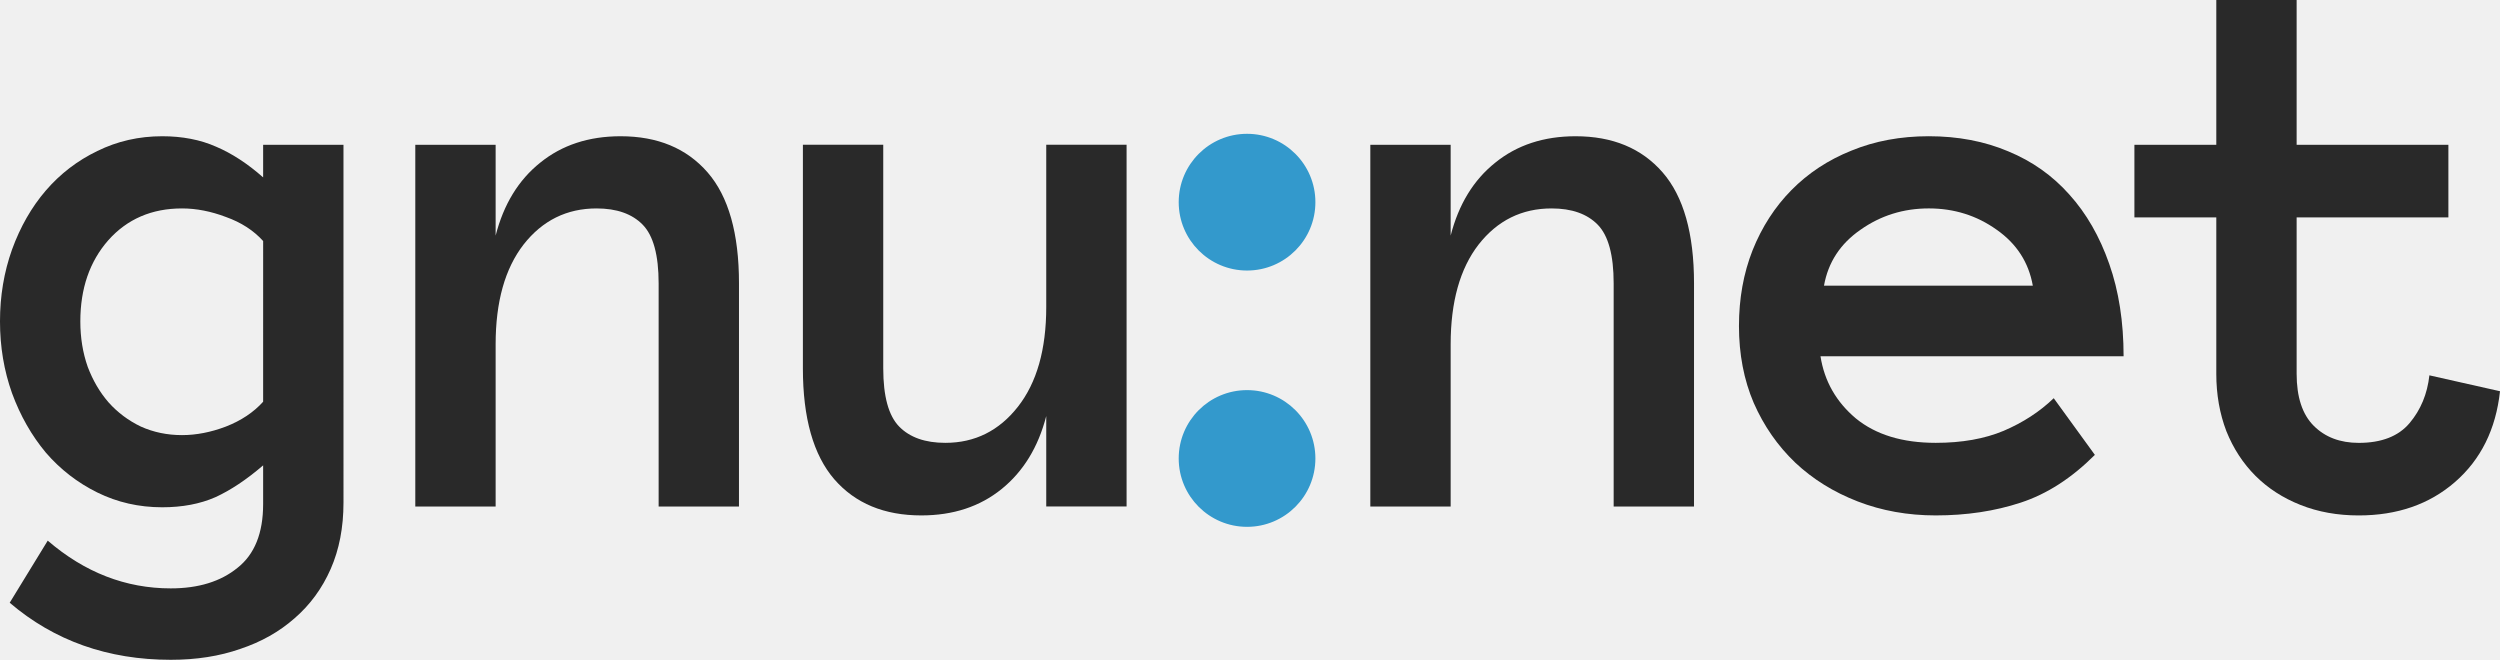
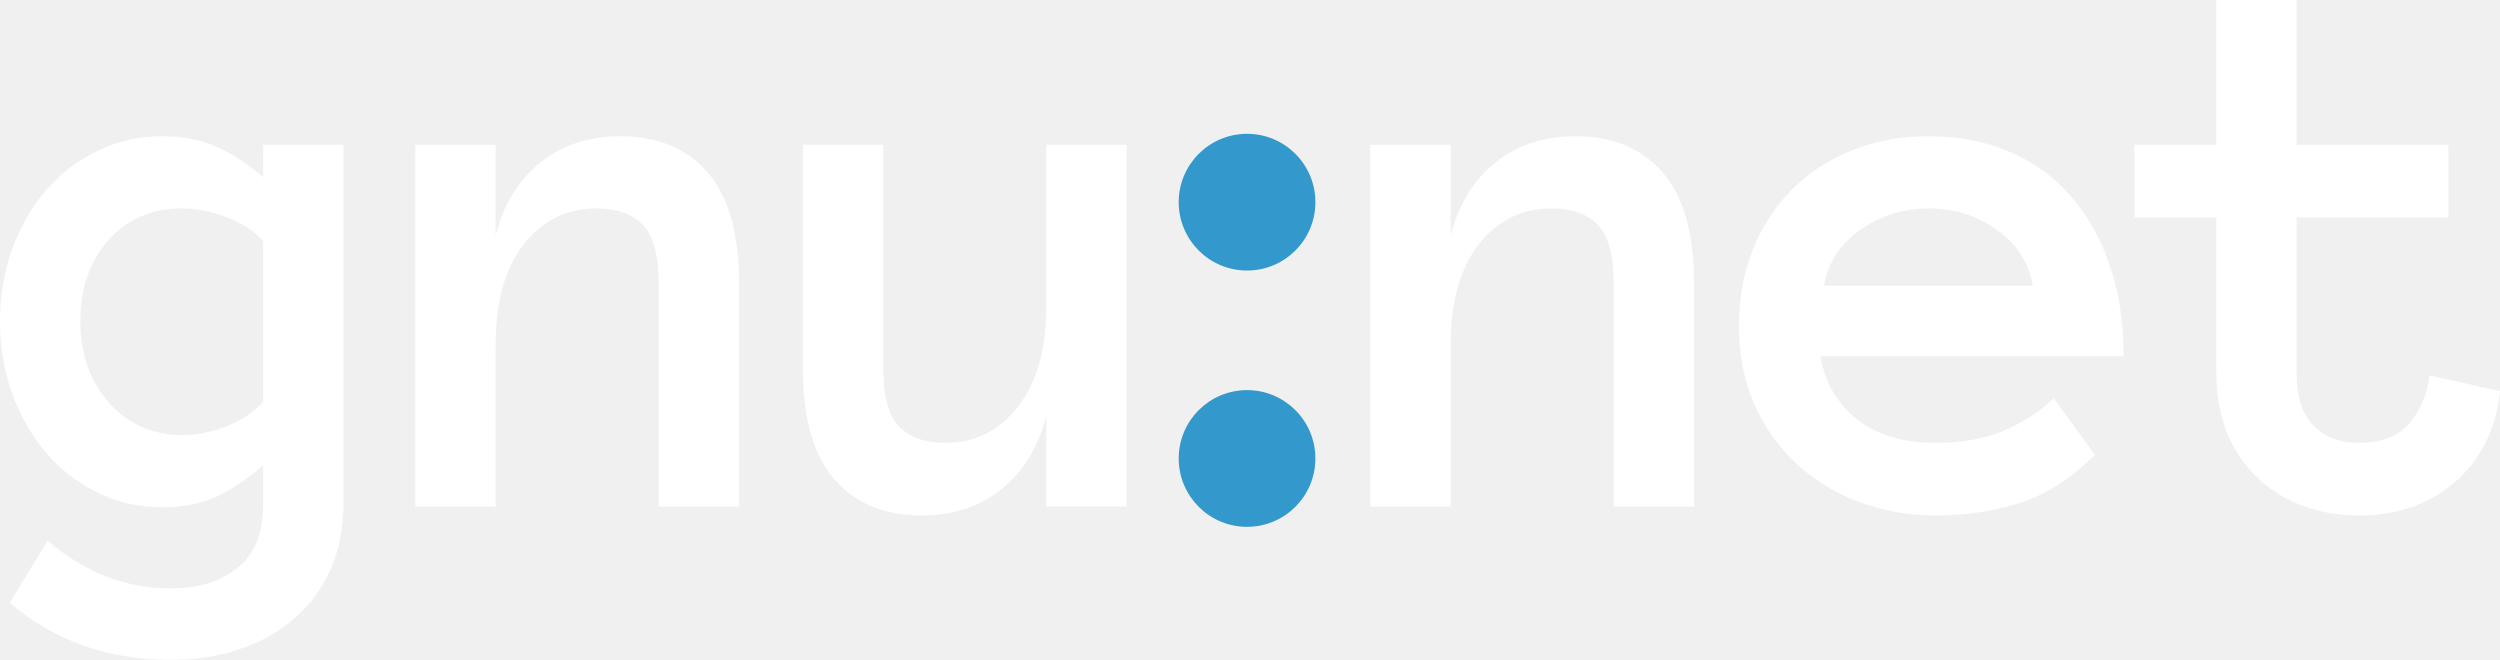
<svg xmlns="http://www.w3.org/2000/svg" xmlns:xlink="http://www.w3.org/1999/xlink" version="1.1" id="svg2" height="42.057" width="159.354">
  <defs id="defs4">
    <linearGradient id="gnunet">
      <stop style="stop-color:#ff0000;stop-opacity:0.584;" offset="0" id="stop9516" />
      <stop style="stop-color:#ffcc00;stop-opacity:1;" offset="1" id="stop9518" />
    </linearGradient>
    <linearGradient id="linearGradient4094">
      <stop style="stop-color:#232323;stop-opacity:1;" offset="0" id="stop4096" />
      <stop style="stop-color:#4d4d4d;stop-opacity:1;" offset="1" id="stop4098" />
    </linearGradient>
    <linearGradient id="linearGradient4014">
      <stop style="stop-color:#a0a0a0;stop-opacity:1;" offset="0" id="stop4016" />
      <stop style="stop-color:#ffffff;stop-opacity:1;" offset="1" id="stop4018" />
    </linearGradient>
    <linearGradient id="linearGradient4678">
      <stop style="stop-color:#e5e5e5;stop-opacity:1;" offset="0" id="stop4680" />
      <stop style="stop-color:#d3cdcd;stop-opacity:1;" offset="1" id="stop4682" />
    </linearGradient>
    <linearGradient id="linearGradient4341">
      <stop id="stop4343" offset="0" style="stop-color:#333333;stop-opacity:1;" />
      <stop id="stop4345" offset="1" style="stop-color:#484848;stop-opacity:1;" />
    </linearGradient>
    <linearGradient id="linearGradient4696-5">
      <stop id="stop4698-6" offset="0" style="stop-color:#ffb638;stop-opacity:1;" />
      <stop id="stop4700-2" offset="1" style="stop-color:#f0ae26;stop-opacity:1;" />
    </linearGradient>
    <linearGradient id="linearGradient4702-3-6">
      <stop id="stop4704-1" offset="0" style="stop-color:#ff0000;stop-opacity:0.584;" />
      <stop id="stop4706-8" offset="1" style="stop-color:#ffcc00;stop-opacity:1;" />
    </linearGradient>
-     <color-profile name="Artifex-PS-CMYK-Profile" xlink:href="/usr/share/color/icc/ghostscript/ps_cmyk.icc" id="color-profile5435" />
+     <color-profile name="Artifex-PS-CMYK-Profile" xlink:href="/usr/share/color/icc/ghostscript/ps_cmyk.icc" id="color-profile25" />
    <linearGradient y2="69.791" x2="177.043" y1="63.656" x1="142.969" gradientTransform="matrix(-0.8880331,0,0,0.8880331,595.57,1106.929)" gradientUnits="userSpaceOnUse" id="linearGradient3138" xlink:href="#linearGradient4702-3-6" />
    <linearGradient y2="1043.709" x2="80.655" y1="1025.709" x1="108.088" gradientTransform="matrix(-0.4972679,0,0,0.4972679,555.3102,722.7009)" gradientUnits="userSpaceOnUse" id="linearGradient3141" xlink:href="#linearGradient4696-5" />
    <linearGradient y2="922.072" x2="78" y1="1004.803" x1="113.515" gradientTransform="matrix(0.8880331,0,0,0.8880331,415.1874,350.0026)" gradientUnits="userSpaceOnUse" id="linearGradient3144" xlink:href="#linearGradient4702-3-6" />
    <linearGradient y2="70.667" x2="176.605" y1="63.656" x1="142.969" gradientTransform="matrix(0.8880331,0,0,0.8880331,415.2161,1106.929)" gradientUnits="userSpaceOnUse" id="linearGradient3148" xlink:href="#linearGradient4702-3-6" />
    <linearGradient y2="70.667" x2="176.605" y1="63.656" x1="142.969" gradientTransform="matrix(0.8880331,0,0,0.8880331,415.2161,1106.929)" gradientUnits="userSpaceOnUse" id="linearGradient3780" xlink:href="#linearGradient4702-3-6" />
    <linearGradient y2="922.072" x2="78" y1="1004.803" x1="113.515" gradientTransform="matrix(0.8880331,0,0,0.8880331,415.1874,350.0026)" gradientUnits="userSpaceOnUse" id="linearGradient3782" xlink:href="#linearGradient4702-3-6" />
    <linearGradient y2="1043.709" x2="80.655" y1="1025.709" x1="108.088" gradientTransform="matrix(-0.4972679,0,0,0.4972679,555.3102,722.7009)" gradientUnits="userSpaceOnUse" id="linearGradient3784" xlink:href="#linearGradient4696-5" />
    <linearGradient y2="69.791" x2="177.043" y1="63.656" x1="142.969" gradientTransform="matrix(-0.8880331,0,0,0.8880331,595.57,1106.929)" gradientUnits="userSpaceOnUse" id="linearGradient3786" xlink:href="#linearGradient4702-3-6" />
    <filter id="filter9204" style="color-interpolation-filters:sRGB">
      <feColorMatrix id="feColorMatrix9194" result="colormatrix" values="1 0 0 0 0 0 1 0 0 0 0 0 1 0 0 -0.212 -0.715 -0.072 1 0 " in="SourceGraphic" />
      <feComposite k1="0" id="feComposite9196" result="composite" k4="0" k3="0" k2="1" operator="arithmetic" in2="colormatrix" in="SourceGraphic" />
      <feGaussianBlur id="feGaussianBlur9198" result="blur1" stdDeviation="5 0.01" />
      <feGaussianBlur id="feGaussianBlur9200" result="blur2" stdDeviation="0.01 5" in="composite" />
      <feBlend id="feBlend9202" result="blend" mode="darken" in2="blur1" in="blur2" />
    </filter>
    <filter id="filter9330" style="color-interpolation-filters:sRGB">
      <feGaussianBlur id="feGaussianBlur9328" result="blur" stdDeviation="2 2" />
    </filter>
  </defs>
  <g id="g5346" style="display:none" transform="translate(-467.7266,-836.9254)">
    <text xml:space="preserve" style="font-style:normal;font-variant:normal;font-weight:normal;font-stretch:normal;font-size:16.539px;line-height:125%;font-family:Ubuntu;-inkscape-font-specification:Ubuntu;letter-spacing:0px;word-spacing:0px;display:inline;opacity:1;fill:#000000;fill-opacity:1;stroke:none;stroke-width:1.034px;stroke-linecap:butt;stroke-linejoin:miter;stroke-opacity:1" x="453.953" y="869.961" id="text5344">
      <tspan id="tspan5342" x="453.953" y="869.961" style="font-style:normal;font-variant:normal;font-weight:normal;font-stretch:normal;font-size:49.333px;font-family:'Ubuntu Bold';-inkscape-font-specification:'Ubuntu Bold, ';fill:#ffffff;stroke-width:1.034px" dx="0 0 0">gnu net</tspan>
    </text>
  </g>
  <g transform="translate(-467.7266,-836.9254)" style="display:none" id="g950">
    <text id="text948" y="869.211" x="467.776" style="font-style:normal;font-variant:normal;font-weight:normal;font-stretch:normal;font-size:16.539px;line-height:125%;font-family:Ubuntu;-inkscape-font-specification:Ubuntu;letter-spacing:0px;word-spacing:0px;display:inline;opacity:1;fill:#000000;fill-opacity:1;stroke:none;stroke-width:1.034px;stroke-linecap:butt;stroke-linejoin:miter;stroke-opacity:1" xml:space="preserve">
      <tspan dx="0 -2.5 -3 0 -19.25 -2.5 -3" style="font-style:normal;font-variant:normal;font-weight:bold;font-stretch:normal;font-size:50.667px;font-family:'Anonymous Pro';-inkscape-font-specification:'Anonymous Pro Bold';fill:#ffffff;stroke-width:1.034px" y="869.211" x="467.776" id="tspan946">gnu net</tspan>
    </text>
  </g>
  <g id="g941" style="display:none" transform="translate(-80.31201,-247.1061)">
    <ellipse ry="17.69" rx="17.685" style="display:inline;opacity:1;fill:#ee0000;fill-opacity:1;stroke:#ee0000;stroke-width:1.687;stroke-linecap:round;stroke-linejoin:round;stroke-miterlimit:4;stroke-dasharray:none;stroke-dashoffset:0;stroke-opacity:0.976" id="ellipse937" cx="157.973" cy="180.654" />
    <ellipse ry="17.69" rx="17.685" style="display:inline;opacity:1;fill:#ee0000;fill-opacity:1;stroke:#ee0000;stroke-width:1.687;stroke-linecap:round;stroke-linejoin:round;stroke-miterlimit:4;stroke-dasharray:none;stroke-dashoffset:0;stroke-opacity:0.976" id="ellipse939" cx="157.973" cy="111.169" />
  </g>
  <g transform="translate(-467.7266,-836.9254)" style="display:none" id="g935">
    <g aria-label="gnu net" style="font-style:normal;font-variant:normal;font-weight:normal;font-stretch:normal;font-size:16.539px;line-height:125%;font-family:Ubuntu;-inkscape-font-specification:Ubuntu;letter-spacing:0px;word-spacing:0px;display:inline;opacity:1;fill:#000000;fill-opacity:1;stroke:none;stroke-width:1.034px;stroke-linecap:butt;stroke-linejoin:miter;stroke-opacity:1;image-rendering:auto" id="g933">
      <path d="m 423.905,684.79 h 22.141 v 61.611 q 0,11.552 4.386,16.044 4.385,4.492 12.729,4.492 12.194,0 20.002,-9.948 7.808,-9.948 7.808,-27.489 v -44.71 h 22.141 v 99.689 h -22.141 v -24.922 q -3.316,12.836 -12.301,20.109 -8.985,7.273 -22.141,7.273 -15.296,0 -23.96,-9.948 -8.664,-10.055 -8.664,-30.591 z" style="font-style:normal;font-variant:normal;font-weight:bold;font-stretch:normal;font-size:50.667px;font-family:'Anonymous Pro';-inkscape-font-specification:'Anonymous Pro Bold';fill:#ffffff;stroke-width:4.469px" id="path925" />
      <path d="m 669.48,784.479 h -22.141 v -61.504 q 0,-11.659 -4.386,-16.151 -4.385,-4.492 -12.729,-4.492 -12.301,0 -20.109,9.948 -7.701,9.948 -7.701,27.489 v 44.71 h -22.141 v -99.689 h 22.141 v 25.029 q 3.316,-12.942 12.301,-20.109 8.985,-7.273 22.141,-7.273 15.296,0 23.96,9.948 8.664,9.948 8.664,30.591 z" style="font-style:normal;font-variant:normal;font-weight:bold;font-stretch:normal;font-size:50.667px;font-family:'Anonymous Pro';-inkscape-font-specification:'Anonymous Pro Bold';fill:#ffffff;stroke-width:4.469px" id="path927" />
    </g>
  </g>
  <g id="g1296" style="display:none" transform="translate(-80.31201,-294.3842)">
    <path style="fill:none;stroke:#dddddd;stroke-width:1.5;stroke-linecap:butt;stroke-linejoin:miter;stroke-miterlimit:4;stroke-dasharray:none;stroke-opacity:1" d="m 62.698,85.778 -39.5,48 v 0 l -1,2" id="path1256" />
    <path style="fill:none;stroke:#dddddd;stroke-width:2.5;stroke-linecap:butt;stroke-linejoin:miter;stroke-miterlimit:4;stroke-dasharray:none;stroke-opacity:1" d="m 12.698,104.778 10,29 21,-10.5 v 0 0" id="path1258" />
    <path style="display:inline;fill:none;fill-rule:evenodd;stroke:#dddddd;stroke-width:2;stroke-linecap:butt;stroke-linejoin:miter;stroke-miterlimit:4;stroke-dasharray:none;stroke-opacity:1" d="m 11.809,105.245 63.623,34.912 23.318,-11.1 -35.04,28.749 11.862,-17.775 -53.184,-5.797 40.951,23.696 25.324,0.497 24.193,3.025 v 48.021 l 21.05,-32.149 -20.559,-15.872 32.527,48.021 -8.069,31.384 -24.949,-31.762 24.949,77.514 22.254,-36.699 21.974,37.077 -43.6,-0.372 41.329,-28.874 22.059,-21.172 -19.91,50.171 -3.716,-29.606 -8.578,-31.768 -9.694,24.715 54.376,-52.199 -24.967,8.947 -18.392,19.153 18.276,-55.077 25.208,27.362 20.666,-41.352 -46.002,14.128 22.943,-37.074 23.053,23.078 31.881,-26.481 40.079,-25.587 -15.264,39.209 -24.693,-13.74 -55.056,4.031 79.627,9.581 -56.574,12.734" id="path1260" />
    <path style="display:inline;fill:none;fill-rule:evenodd;stroke:#dddddd;stroke-width:1.5;stroke-linecap:butt;stroke-linejoin:miter;stroke-miterlimit:4;stroke-dasharray:none;stroke-opacity:1" d="m 98.869,129.314 37.046,48.021" id="path1262" />
    <path style="display:inline;fill:none;fill-rule:evenodd;stroke:#dddddd;stroke-width:1.5;stroke-linecap:butt;stroke-linejoin:miter;stroke-miterlimit:4;stroke-dasharray:none;stroke-opacity:1" d="m 88.284,158.429 10.962,-29.115 12.475,32.518" id="path1264" />
    <path style="display:inline;fill:none;fill-rule:evenodd;stroke:#dddddd;stroke-width:3;stroke-linecap:butt;stroke-linejoin:miter;stroke-miterlimit:4;stroke-dasharray:none;stroke-opacity:1" d="m 212.14,133.782 54.69,-3.646 -31.756,27.048" id="path1266" />
    <path transform="translate(-387.4146,-542.5412)" style="display:inline;opacity:1;fill:none;fill-opacity:1;stroke:#dddddd;stroke-width:2;stroke-linecap:butt;stroke-linejoin:miter;stroke-miterlimit:4;stroke-dasharray:none;stroke-opacity:1" d="m 399.113,648.319 50.5,-19.5 -14.05,28.1 0.925,-1.725 -5.875,11.75 -0.25,-0.75" id="path1268" />
    <path transform="translate(-387.4146,-542.5412)" style="display:inline;opacity:1;fill:#729fcf;fill-rule:evenodd;stroke:#dddddd;stroke-width:1.5;stroke-linecap:butt;stroke-linejoin:miter;stroke-miterlimit:4;stroke-dasharray:none;stroke-opacity:1" d="m 601.579,741.429 -2.268,-64.28" id="path1270" />
    <path style="fill:none;stroke:#dddddd;stroke-width:1.5;stroke-linecap:butt;stroke-linejoin:miter;stroke-miterlimit:4;stroke-dasharray:none;stroke-opacity:1" d="m 189.573,206.528 -44,2.625 25.375,17.125 v 0" id="path1272" />
    <path transform="translate(-387.4146,-542.5412)" style="display:inline;opacity:1;fill:none;fill-rule:evenodd;stroke:#dddddd;stroke-width:3;stroke-linecap:butt;stroke-linejoin:miter;stroke-miterlimit:4;stroke-dasharray:none;stroke-opacity:1" d="m 475.699,700.214 24.571,51.424" id="path1274" />
    <path transform="translate(-387.4146,-542.5412)" style="display:inline;opacity:1;fill:none;fill-rule:evenodd;stroke:#dddddd;stroke-width:1.5;stroke-linecap:butt;stroke-linejoin:miter;stroke-miterlimit:4;stroke-dasharray:none;stroke-opacity:1" d="m 534.292,751.638 12.853,40.081" id="path1276" />
    <path transform="translate(-387.4146,-542.5412)" style="display:inline;opacity:1;fill:none;fill-rule:evenodd;stroke:#dddddd;stroke-width:1.5;stroke-linecap:butt;stroke-linejoin:miter;stroke-miterlimit:4;stroke-dasharray:none;stroke-opacity:1" d="m 525.219,783.022 0.378,45.752" id="path1278" />
    <path transform="translate(-387.4146,-542.5412)" style="display:inline;opacity:1;fill:none;fill-rule:evenodd;stroke:#dddddd;stroke-width:1.5;stroke-linecap:butt;stroke-linejoin:miter;stroke-miterlimit:4;stroke-dasharray:none;stroke-opacity:1" d="m 601.957,742.563 -12.097,36.678" id="path1280" />
    <path transform="translate(-387.4146,-542.5412)" style="display:inline;opacity:1;fill:none;fill-rule:evenodd;stroke:#dddddd;stroke-width:1.5;stroke-linecap:butt;stroke-linejoin:miter;stroke-miterlimit:4;stroke-dasharray:none;stroke-opacity:1" d="m 475.699,700.592 46.984,22.028 10.853,28.262" id="path1282" />
    <path transform="translate(-387.4146,-542.5412)" style="display:inline;opacity:1;fill:none;fill-rule:evenodd;stroke:#dddddd;stroke-width:1.587px;stroke-linecap:butt;stroke-linejoin:miter;stroke-opacity:1" d="m 589.104,778.862 -12.853,-66.171 v 36.678 z" id="path1284" />
    <path transform="translate(-387.4146,-542.5412)" style="display:inline;opacity:1;fill:none;fill-rule:evenodd;stroke:#dddddd;stroke-width:1.587px;stroke-linecap:butt;stroke-linejoin:miter;stroke-opacity:1" d="m 557.351,768.275 31.753,10.587" id="path1286" />
    <path transform="translate(-387.4146,-542.5412)" style="display:inline;opacity:1;fill:none;fill-rule:evenodd;stroke:#dddddd;stroke-width:1.587px;stroke-linecap:butt;stroke-linejoin:miter;stroke-opacity:1" d="m 500.27,704.373 v 48.777 l 24.571,30.25 23.815,9.453" id="path1288" />
    <path transform="translate(-387.4146,-542.5412)" style="display:inline;opacity:1;fill:none;fill-rule:evenodd;stroke:#dddddd;stroke-width:3;stroke-linecap:butt;stroke-linejoin:miter;stroke-miterlimit:4;stroke-dasharray:none;stroke-opacity:1" d="m 524.463,829.53 44.984,-0.378" id="path1290" />
    <path transform="translate(-387.4146,-542.5412)" style="display:inline;opacity:1;fill:none;stroke:#dddddd;stroke-width:2.5;stroke-linecap:butt;stroke-linejoin:miter;stroke-miterlimit:4;stroke-dasharray:none;stroke-opacity:1" d="m 694.613,647.319 -40.285,-17.009 -4.715,-1.991 29,57.5 v -0.5 0 h 0.5 v 0" id="path1292" />
    <path transform="translate(-387.4146,-542.5412)" style="display:inline;opacity:1;fill:none;fill-rule:evenodd;stroke:#dddddd;stroke-width:1.587px;stroke-linecap:butt;stroke-linejoin:miter;stroke-opacity:1" d="m 409.924,677.148 54.056,6.05" id="path1294" />
  </g>
  <g transform="translate(-80.31201,-294.3842)" style="display:none" id="g1254">
    <ellipse transform="translate(-387.4146,-542.5412)" ry="4.159" rx="4.158" cy="829.24" cx="568.981" id="ellipse1194" style="display:inline;opacity:1;fill:#ffffff;fill-opacity:1;stroke:#eeeeee;stroke-width:0.397;stroke-linecap:round;stroke-linejoin:round;stroke-miterlimit:4;stroke-dasharray:none;stroke-dashoffset:0;stroke-opacity:1" />
    <ellipse transform="translate(-387.4146,-542.5412)" ry="4.159" rx="4.158" style="display:inline;opacity:1;fill:#ffffff;fill-opacity:1;stroke:#eeeeee;stroke-width:0.397;stroke-linecap:round;stroke-linejoin:round;stroke-miterlimit:4;stroke-dasharray:none;stroke-dashoffset:0;stroke-opacity:1" id="ellipse1196" cx="588.854" cy="778.675" />
    <ellipse transform="translate(-387.4146,-542.5412)" ry="4.159" rx="4.158" cy="740.672" cx="601.579" id="ellipse1198" style="display:inline;opacity:1;fill:#ffffff;fill-opacity:1;stroke:#eeeeee;stroke-width:0.397;stroke-linecap:round;stroke-linejoin:round;stroke-miterlimit:4;stroke-dasharray:none;stroke-dashoffset:0;stroke-opacity:1" />
    <ellipse transform="translate(-387.4146,-542.5412)" ry="4.159" rx="4.158" style="display:inline;opacity:1;fill:#ffffff;fill-opacity:1;stroke:#eeeeee;stroke-width:0.397;stroke-linecap:round;stroke-linejoin:round;stroke-miterlimit:4;stroke-dasharray:none;stroke-dashoffset:0;stroke-opacity:1" id="ellipse1200" cx="525.799" cy="829.24" />
    <ellipse transform="translate(-387.4146,-542.5412)" ry="4.159" rx="4.158" style="display:inline;opacity:1;fill:#ffffff;fill-opacity:1;stroke:#eeeeee;stroke-width:0.397;stroke-linecap:round;stroke-linejoin:round;stroke-miterlimit:4;stroke-dasharray:none;stroke-dashoffset:0;stroke-opacity:1" id="ellipse1202" cx="557.827" cy="768.716" />
    <ellipse transform="translate(-387.4146,-542.5412)" ry="4.159" rx="4.158" cy="783.022" cx="525.219" id="ellipse1204" style="display:inline;opacity:1;fill:#ffffff;fill-opacity:1;stroke:#eeeeee;stroke-width:0.397;stroke-linecap:round;stroke-linejoin:round;stroke-miterlimit:4;stroke-dasharray:none;stroke-dashoffset:0;stroke-opacity:1" />
    <ellipse transform="translate(-387.4146,-542.5412)" ry="4.159" rx="4.158" style="display:inline;opacity:1;fill:#ffffff;fill-opacity:1;stroke:#eeeeee;stroke-width:0.397;stroke-linecap:round;stroke-linejoin:round;stroke-miterlimit:4;stroke-dasharray:none;stroke-dashoffset:0;stroke-opacity:1" id="ellipse1206" cx="400.096" cy="647.343" />
    <ellipse transform="translate(-387.4146,-542.5412)" ry="4.159" rx="4.158" style="display:inline;opacity:1;fill:#ffffff;fill-opacity:1;stroke:#eeeeee;stroke-width:0.397;stroke-linecap:round;stroke-linejoin:round;stroke-miterlimit:4;stroke-dasharray:none;stroke-dashoffset:0;stroke-opacity:1" id="ellipse1208" cx="450.113" cy="628.319" />
    <ellipse transform="translate(-387.4146,-542.5412)" ry="4.159" rx="4.158" style="display:inline;opacity:1;fill:#ffffff;fill-opacity:1;stroke:#eeeeee;stroke-width:0.397;stroke-linecap:round;stroke-linejoin:round;stroke-miterlimit:4;stroke-dasharray:none;stroke-dashoffset:0;stroke-opacity:1" id="ellipse1210" cx="622.37" cy="699.458" />
    <ellipse transform="translate(-387.4146,-542.5412)" ry="4.159" rx="4.158" style="display:inline;opacity:1;fill:#ffffff;fill-opacity:1;stroke:#eeeeee;stroke-width:0.397;stroke-linecap:round;stroke-linejoin:round;stroke-miterlimit:4;stroke-dasharray:none;stroke-dashoffset:0;stroke-opacity:1" id="ellipse1212" cx="547.218" cy="792.298" />
    <ellipse transform="translate(-387.4146,-542.5412)" ry="4.159" rx="4.158" style="display:inline;opacity:1;fill:#ffffff;fill-opacity:1;stroke:#eeeeee;stroke-width:0.397;stroke-linecap:round;stroke-linejoin:round;stroke-miterlimit:4;stroke-dasharray:none;stroke-dashoffset:0;stroke-opacity:1" id="ellipse1214" cx="566.207" cy="800.125" />
    <ellipse transform="translate(-387.4146,-542.5412)" ry="4.159" rx="4.158" cy="751.638" cx="500.648" id="ellipse1216" style="display:inline;opacity:1;fill:#ffffff;fill-opacity:1;stroke:#eeeeee;stroke-width:0.397;stroke-linecap:round;stroke-linejoin:round;stroke-miterlimit:4;stroke-dasharray:none;stroke-dashoffset:0;stroke-opacity:1" />
    <ellipse transform="translate(-387.4146,-542.5412)" ry="4.159" rx="4.158" style="display:inline;opacity:1;fill:#ffffff;fill-opacity:1;stroke:#eeeeee;stroke-width:0.397;stroke-linecap:round;stroke-linejoin:round;stroke-miterlimit:4;stroke-dasharray:none;stroke-dashoffset:0;stroke-opacity:1" id="ellipse1218" cx="533.334" cy="751.726" />
    <ellipse transform="translate(-387.4146,-542.5412)" ry="4.159" rx="4.158" style="display:inline;opacity:1;fill:#ffffff;fill-opacity:1;stroke:#eeeeee;stroke-width:0.397;stroke-linecap:round;stroke-linejoin:round;stroke-miterlimit:4;stroke-dasharray:none;stroke-dashoffset:0;stroke-opacity:1" id="ellipse1220" cx="450.75" cy="699.835" />
    <ellipse transform="translate(-387.4146,-542.5412)" ry="4.159" rx="4.158" cy="700.592" cx="476.077" id="ellipse1222" style="display:inline;opacity:1;fill:#ffffff;fill-opacity:1;stroke:#eeeeee;stroke-width:0.397;stroke-linecap:round;stroke-linejoin:round;stroke-miterlimit:4;stroke-dasharray:none;stroke-dashoffset:0;stroke-opacity:1" />
    <ellipse transform="translate(-387.4146,-542.5412)" ry="4.159" rx="4.158" style="display:inline;opacity:1;fill:#ffffff;fill-opacity:1;stroke:#eeeeee;stroke-width:0.397;stroke-linecap:round;stroke-linejoin:round;stroke-miterlimit:4;stroke-dasharray:none;stroke-dashoffset:0;stroke-opacity:1" id="ellipse1224" cx="521.491" cy="719.653" />
    <ellipse transform="translate(-387.4146,-542.5412)" ry="4.159" rx="4.158" style="display:inline;opacity:1;fill:#ffffff;fill-opacity:1;stroke:#eeeeee;stroke-width:0.397;stroke-linecap:round;stroke-linejoin:round;stroke-miterlimit:4;stroke-dasharray:none;stroke-dashoffset:0;stroke-opacity:1" id="ellipse1226" cx="500.636" cy="703.873" />
    <ellipse ry="4.159" rx="4.158" cy="134.289" cx="211.958" id="ellipse1228" style="display:inline;opacity:1;fill:#ffffff;fill-opacity:1;stroke:#eeeeee;stroke-width:0.397;stroke-linecap:round;stroke-linejoin:round;stroke-miterlimit:4;stroke-dasharray:none;stroke-dashoffset:0;stroke-opacity:1" />
    <ellipse transform="translate(-387.4146,-542.5412)" ry="4.159" rx="4.158" style="display:inline;opacity:1;fill:#ffffff;fill-opacity:1;stroke:#eeeeee;stroke-width:0.397;stroke-linecap:round;stroke-linejoin:round;stroke-miterlimit:4;stroke-dasharray:none;stroke-dashoffset:0;stroke-opacity:1" id="ellipse1230" cx="576.63" cy="713.448" />
    <ellipse ry="4.159" rx="4.158" cy="123.167" cx="43.167" id="ellipse1232" style="display:inline;opacity:1;fill:#ffffff;fill-opacity:1;stroke:#eeeeee;stroke-width:0.397;stroke-linecap:round;stroke-linejoin:round;stroke-miterlimit:4;stroke-dasharray:none;stroke-dashoffset:0;stroke-opacity:1" />
    <ellipse ry="4.159" rx="4.158" style="display:inline;opacity:1;fill:#ffffff;fill-opacity:1;stroke:#eeeeee;stroke-width:0.397;stroke-linecap:round;stroke-linejoin:round;stroke-miterlimit:4;stroke-dasharray:none;stroke-dashoffset:0;stroke-opacity:1" id="ellipse1234" cx="98.866" cy="129.435" />
    <ellipse ry="4.159" rx="4.158" cy="130.05" cx="267.086" id="ellipse1236" style="display:inline;opacity:1;fill:#ffffff;fill-opacity:1;stroke:#eeeeee;stroke-width:0.397;stroke-linecap:round;stroke-linejoin:round;stroke-miterlimit:4;stroke-dasharray:none;stroke-dashoffset:0;stroke-opacity:1" />
    <ellipse transform="translate(-387.4146,-542.5412)" ry="4.159" rx="4.158" style="display:inline;opacity:1;fill:#ffffff;fill-opacity:1;stroke:#eeeeee;stroke-width:0.397;stroke-linecap:round;stroke-linejoin:round;stroke-miterlimit:4;stroke-dasharray:none;stroke-dashoffset:0;stroke-opacity:1" id="ellipse1238" cx="679.072" cy="686.223" />
    <ellipse transform="translate(-387.4146,-542.5412)" ry="4.159" rx="4.158" cy="748.991" cx="577.008" id="ellipse1240" style="display:inline;opacity:1;fill:#ffffff;fill-opacity:1;stroke:#eeeeee;stroke-width:0.397;stroke-linecap:round;stroke-linejoin:round;stroke-miterlimit:4;stroke-dasharray:none;stroke-dashoffset:0;stroke-opacity:1" />
    <ellipse transform="translate(-387.4146,-542.5412)" ry="4.159" rx="4.158" style="display:inline;opacity:1;fill:#ffffff;fill-opacity:1;stroke:#eeeeee;stroke-width:0.397;stroke-linecap:round;stroke-linejoin:round;stroke-miterlimit:4;stroke-dasharray:none;stroke-dashoffset:0;stroke-opacity:1" id="ellipse1242" cx="577.008" cy="748.991" />
    <ellipse transform="translate(-387.4146,-542.5412)" ry="4.159" rx="4.158" cy="748.991" cx="577.07" id="ellipse1244" style="display:inline;opacity:1;fill:#ffffff;fill-opacity:1;stroke:#eeeeee;stroke-width:0.397;stroke-linecap:round;stroke-linejoin:round;stroke-miterlimit:4;stroke-dasharray:none;stroke-dashoffset:0;stroke-opacity:1" />
    <ellipse transform="translate(0,-3e-6)" ry="4.159" rx="4.158" cy="133.851" cx="22.888" id="ellipse1246" style="display:inline;opacity:1;fill:#ffffff;fill-opacity:1;stroke:#eeeeee;stroke-width:0.397;stroke-linecap:round;stroke-linejoin:round;stroke-miterlimit:4;stroke-dasharray:none;stroke-dashoffset:0;stroke-opacity:1" />
    <ellipse transform="translate(-387.4146,-542.5412)" ry="4.159" rx="4.158" cy="682.192" cx="462.472" id="ellipse1248" style="display:inline;opacity:1;fill:#ffffff;fill-opacity:1;stroke:#eeeeee;stroke-width:0.397;stroke-linecap:round;stroke-linejoin:round;stroke-miterlimit:4;stroke-dasharray:none;stroke-dashoffset:0;stroke-opacity:1" />
    <ellipse transform="translate(-387.4146,-542.5412)" ry="4.159" rx="4.158" cy="647.305" cx="694.583" id="ellipse1250" style="display:inline;opacity:1;fill:#ffffff;fill-opacity:1;stroke:#eeeeee;stroke-width:0.397;stroke-linecap:round;stroke-linejoin:round;stroke-miterlimit:4;stroke-dasharray:none;stroke-dashoffset:0;stroke-opacity:1" />
    <ellipse transform="translate(-387.4146,-542.5412)" ry="4.159" rx="4.158" style="display:inline;opacity:1;fill:#ffffff;fill-opacity:1;stroke:#eeeeee;stroke-width:0.397;stroke-linecap:round;stroke-linejoin:round;stroke-miterlimit:4;stroke-dasharray:none;stroke-dashoffset:0;stroke-opacity:1" id="ellipse1252" cx="649.613" cy="628.319" />
  </g>
  <g id="g1539" style="display:inline" transform="translate(-80.31201,-247.1061)">
    <ellipse ry="4.159" rx="4.158" style="display:inline;opacity:1;fill:#3399cc;fill-opacity:1;stroke:#3399cc;stroke-width:0.397;stroke-linecap:round;stroke-linejoin:round;stroke-miterlimit:4;stroke-dasharray:none;stroke-dashoffset:0;stroke-opacity:1" id="ellipse1535" cx="159.801" cy="276.33" />
    <ellipse ry="4.159" rx="4.158" style="display:inline;opacity:1;fill:#3399cc;fill-opacity:1;stroke:#3399cc;stroke-width:0.397;stroke-linecap:round;stroke-linejoin:round;stroke-miterlimit:4;stroke-dasharray:none;stroke-dashoffset:0;stroke-opacity:1" id="ellipse1537" cx="159.801" cy="259.993" />
  </g>
  <g transform="translate(-80.31201,-294.3842)" style="display:none" id="layer3">
    <path id="path5313" d="m 62.698,85.778 -39.5,48 v 0 l -1,2" style="fill:none;stroke:#cc0000;stroke-width:1.5;stroke-linecap:butt;stroke-linejoin:miter;stroke-miterlimit:4;stroke-dasharray:none;stroke-opacity:0.996" />
    <path id="path5311" d="m 12.698,104.778 10,29 21,-10.5 v 0 0" style="fill:none;stroke:#cc0000;stroke-width:2.5;stroke-linecap:butt;stroke-linejoin:miter;stroke-miterlimit:4;stroke-dasharray:none;stroke-opacity:0.996" />
    <path id="path9316" d="m 11.809,105.245 63.623,34.912 23.318,-11.1 -35.04,28.749 11.862,-17.775 -53.184,-5.797 40.951,23.696 25.324,0.497 24.193,3.025 v 48.021 l 21.05,-32.149 -20.559,-15.872 32.527,48.021 -8.069,31.384 -24.949,-31.762 24.949,77.514 22.254,-36.699 21.974,37.077 -43.6,-0.372 41.329,-28.874 22.059,-21.172 -19.91,50.171 -3.716,-29.606 -8.578,-31.768 -9.694,24.715 54.376,-52.199 -24.967,8.947 -18.392,19.153 18.276,-55.077 25.208,27.362 20.666,-41.352 -46.002,14.128 22.943,-37.074 23.053,23.078 31.881,-26.481 40.079,-25.587 -15.264,39.209 -24.693,-13.74 -55.056,4.031 79.627,9.581 -56.574,12.734" style="display:inline;fill:none;fill-rule:evenodd;stroke:#cc0000;stroke-width:2;stroke-linecap:butt;stroke-linejoin:miter;stroke-miterlimit:4;stroke-dasharray:none;stroke-opacity:0.996" />
    <path id="path9318" d="m 98.869,129.314 37.046,48.021" style="display:inline;fill:none;fill-rule:evenodd;stroke:#cc0000;stroke-width:1.5;stroke-linecap:butt;stroke-linejoin:miter;stroke-miterlimit:4;stroke-dasharray:none;stroke-opacity:0.996" />
    <path id="path12058" d="m 88.284,158.429 10.962,-29.115 12.475,32.518" style="display:inline;fill:none;fill-rule:evenodd;stroke:#cc0000;stroke-width:1.5;stroke-linecap:butt;stroke-linejoin:miter;stroke-miterlimit:4;stroke-dasharray:none;stroke-opacity:0.996" />
    <path id="path12250" d="m 212.14,133.782 54.69,-3.646 -31.756,27.048" style="display:inline;fill:none;fill-rule:evenodd;stroke:#cc0000;stroke-width:3;stroke-linecap:butt;stroke-linejoin:miter;stroke-miterlimit:4;stroke-dasharray:none;stroke-opacity:0.996" />
    <path id="path5161" d="m 399.113,648.319 50.5,-19.5 -14.05,28.1 0.925,-1.725 -5.875,11.75 -0.25,-0.75" style="display:inline;opacity:1;fill:none;fill-opacity:1;stroke:#cc0000;stroke-width:2;stroke-linecap:butt;stroke-linejoin:miter;stroke-miterlimit:4;stroke-dasharray:none;stroke-opacity:0.996" transform="translate(-387.4146,-542.5412)" />
    <path id="path12206" d="m 601.579,741.429 -2.268,-64.28" style="display:inline;opacity:1;fill:#729fcf;fill-rule:evenodd;stroke:#cc0000;stroke-width:1.5;stroke-linecap:butt;stroke-linejoin:miter;stroke-miterlimit:4;stroke-dasharray:none;stroke-opacity:0.996" transform="translate(-387.4146,-542.5412)" />
    <path id="path5331" d="m 189.573,206.528 -44,2.625 25.375,17.125 v 0" style="fill:none;stroke:#cc0000;stroke-width:1.5;stroke-linecap:butt;stroke-linejoin:miter;stroke-miterlimit:4;stroke-dasharray:none;stroke-opacity:0.996" />
    <path id="path9320" d="m 475.699,700.214 24.571,51.424" style="display:inline;opacity:1;fill:none;fill-rule:evenodd;stroke:#cc0000;stroke-width:3;stroke-linecap:butt;stroke-linejoin:miter;stroke-miterlimit:4;stroke-dasharray:none;stroke-opacity:0.996" transform="translate(-387.4146,-542.5412)" />
    <path id="path9322" d="m 534.292,751.638 12.853,40.081" style="display:inline;opacity:1;fill:none;fill-rule:evenodd;stroke:#cc0000;stroke-width:1.5;stroke-linecap:butt;stroke-linejoin:miter;stroke-miterlimit:4;stroke-dasharray:none;stroke-opacity:0.996" transform="translate(-387.4146,-542.5412)" />
    <path id="path9324" d="m 525.219,783.022 0.378,45.752" style="display:inline;opacity:1;fill:none;fill-rule:evenodd;stroke:#cc0000;stroke-width:1.5;stroke-linecap:butt;stroke-linejoin:miter;stroke-miterlimit:4;stroke-dasharray:none;stroke-opacity:0.996" transform="translate(-387.4146,-542.5412)" />
    <path id="path9326" d="m 601.957,742.563 -12.097,36.678" style="display:inline;opacity:1;fill:none;fill-rule:evenodd;stroke:#cc0000;stroke-width:1.5;stroke-linecap:butt;stroke-linejoin:miter;stroke-miterlimit:4;stroke-dasharray:none;stroke-opacity:0.996" transform="translate(-387.4146,-542.5412)" />
    <path id="path12060" d="m 475.699,700.592 46.984,22.028 10.853,28.262" style="display:inline;opacity:1;fill:none;fill-rule:evenodd;stroke:#cc0000;stroke-width:1.5;stroke-linecap:butt;stroke-linejoin:miter;stroke-miterlimit:4;stroke-dasharray:none;stroke-opacity:0.996" transform="translate(-387.4146,-542.5412)" />
    <path id="path12208" d="m 589.104,778.862 -12.853,-66.171 v 36.678 z" style="display:inline;opacity:1;fill:none;fill-rule:evenodd;stroke:#cc0000;stroke-width:1.587px;stroke-linecap:butt;stroke-linejoin:miter;stroke-opacity:0.996" transform="translate(-387.4146,-542.5412)" />
    <path id="path12210" d="m 557.351,768.275 31.753,10.587" style="display:inline;opacity:1;fill:none;fill-rule:evenodd;stroke:#cc0000;stroke-width:1.587px;stroke-linecap:butt;stroke-linejoin:miter;stroke-opacity:0.996" transform="translate(-387.4146,-542.5412)" />
    <path id="path12212" d="m 500.27,704.373 v 48.777 l 24.571,30.25 23.815,9.453" style="display:inline;opacity:1;fill:none;fill-rule:evenodd;stroke:#cc0000;stroke-width:1.587px;stroke-linecap:butt;stroke-linejoin:miter;stroke-opacity:0.996" transform="translate(-387.4146,-542.5412)" />
    <path id="path12216" d="m 524.463,829.53 44.984,-0.378" style="display:inline;opacity:1;fill:none;fill-rule:evenodd;stroke:#cc0000;stroke-width:3;stroke-linecap:butt;stroke-linejoin:miter;stroke-miterlimit:4;stroke-dasharray:none;stroke-opacity:0.996" transform="translate(-387.4146,-542.5412)" />
    <path id="path5163" d="m 694.613,647.319 -40.285,-17.009 -4.715,-1.991 29,57.5 v -0.5 0 h 0.5 v 0" style="display:inline;opacity:1;fill:none;stroke:#cc0000;stroke-width:2.5;stroke-linecap:butt;stroke-linejoin:miter;stroke-miterlimit:4;stroke-dasharray:none;stroke-opacity:0.996" transform="translate(-387.4146,-542.5412)" />
    <path id="path12214" d="m 409.924,677.148 54.056,6.05" style="display:inline;opacity:1;fill:none;fill-rule:evenodd;stroke:#cc0000;stroke-width:1.587px;stroke-linecap:butt;stroke-linejoin:miter;stroke-opacity:0.996" transform="translate(-387.4146,-542.5412)" />
  </g>
  <g id="g325" style="display:none" transform="translate(-80.31201,-294.3842)">
    <ellipse style="display:inline;opacity:1;fill:#ee0000;fill-opacity:1;stroke:#cc0000;stroke-width:0.397;stroke-linecap:round;stroke-linejoin:round;stroke-miterlimit:4;stroke-dasharray:none;stroke-dashoffset:0;stroke-opacity:1" id="ellipse12254" cx="568.981" cy="829.24" rx="4.158" ry="4.159" transform="translate(-387.4146,-542.5412)" />
    <ellipse cy="778.675" cx="588.854" id="ellipse12290" style="display:inline;opacity:1;fill:#ee0000;fill-opacity:1;stroke:#cc0000;stroke-width:0.397;stroke-linecap:round;stroke-linejoin:round;stroke-miterlimit:4;stroke-dasharray:none;stroke-dashoffset:0;stroke-opacity:1" rx="4.158" ry="4.159" transform="translate(-387.4146,-542.5412)" />
    <ellipse style="display:inline;opacity:1;fill:#ee0000;fill-opacity:1;stroke:#cc0000;stroke-width:0.397;stroke-linecap:round;stroke-linejoin:round;stroke-miterlimit:4;stroke-dasharray:none;stroke-dashoffset:0;stroke-opacity:1" id="ellipse12284" cx="601.579" cy="740.672" rx="4.158" ry="4.159" transform="translate(-387.4146,-542.5412)" />
    <ellipse cy="829.24" cx="525.799" id="ellipse12256" style="display:inline;opacity:1;fill:#ee0000;fill-opacity:1;stroke:#cc0000;stroke-width:0.397;stroke-linecap:round;stroke-linejoin:round;stroke-miterlimit:4;stroke-dasharray:none;stroke-dashoffset:0;stroke-opacity:1" rx="4.158" ry="4.159" transform="translate(-387.4146,-542.5412)" />
    <ellipse cy="768.716" cx="557.827" id="ellipse12306" style="display:inline;opacity:1;fill:#ee0000;fill-opacity:1;stroke:#cc0000;stroke-width:0.397;stroke-linecap:round;stroke-linejoin:round;stroke-miterlimit:4;stroke-dasharray:none;stroke-dashoffset:0;stroke-opacity:1" rx="4.158" ry="4.159" transform="translate(-387.4146,-542.5412)" />
    <ellipse style="display:inline;opacity:1;fill:#ee0000;fill-opacity:1;stroke:#cc0000;stroke-width:0.397;stroke-linecap:round;stroke-linejoin:round;stroke-miterlimit:4;stroke-dasharray:none;stroke-dashoffset:0;stroke-opacity:1" id="ellipse12280" cx="525.219" cy="783.022" rx="4.158" ry="4.159" transform="translate(-387.4146,-542.5412)" />
    <ellipse cy="647.343" cx="400.096" id="ellipse12258" style="display:inline;opacity:1;fill:#ee0000;fill-opacity:1;stroke:#cc0000;stroke-width:0.397;stroke-linecap:round;stroke-linejoin:round;stroke-miterlimit:4;stroke-dasharray:none;stroke-dashoffset:0;stroke-opacity:1" rx="4.158" ry="4.159" transform="translate(-387.4146,-542.5412)" />
    <ellipse cy="628.319" cx="450.113" id="ellipse12258-3" style="display:inline;opacity:1;fill:#ee0000;fill-opacity:1;stroke:#cc0000;stroke-width:0.397;stroke-linecap:round;stroke-linejoin:round;stroke-miterlimit:4;stroke-dasharray:none;stroke-dashoffset:0;stroke-opacity:1" rx="4.158" ry="4.159" transform="translate(-387.4146,-542.5412)" />
    <ellipse cy="699.458" cx="622.37" id="ellipse12294" style="display:inline;opacity:1;fill:#ee0000;fill-opacity:1;stroke:#cc0000;stroke-width:0.397;stroke-linecap:round;stroke-linejoin:round;stroke-miterlimit:4;stroke-dasharray:none;stroke-dashoffset:0;stroke-opacity:1" rx="4.158" ry="4.159" transform="translate(-387.4146,-542.5412)" />
    <ellipse cy="792.298" cx="547.218" id="ellipse12252" style="display:inline;opacity:1;fill:#ee0000;fill-opacity:1;stroke:#cc0000;stroke-width:0.397;stroke-linecap:round;stroke-linejoin:round;stroke-miterlimit:4;stroke-dasharray:none;stroke-dashoffset:0;stroke-opacity:1" rx="4.158" ry="4.159" transform="translate(-387.4146,-542.5412)" />
    <ellipse cy="800.125" cx="566.207" id="ellipse12282" style="display:inline;opacity:1;fill:#ee0000;fill-opacity:1;stroke:#cc0000;stroke-width:0.397;stroke-linecap:round;stroke-linejoin:round;stroke-miterlimit:4;stroke-dasharray:none;stroke-dashoffset:0;stroke-opacity:1" rx="4.158" ry="4.159" transform="translate(-387.4146,-542.5412)" />
    <ellipse style="display:inline;opacity:1;fill:#ee0000;fill-opacity:1;stroke:#cc0000;stroke-width:0.397;stroke-linecap:round;stroke-linejoin:round;stroke-miterlimit:4;stroke-dasharray:none;stroke-dashoffset:0;stroke-opacity:1" id="ellipse12276" cx="500.648" cy="751.638" rx="4.158" ry="4.159" transform="translate(-387.4146,-542.5412)" />
    <ellipse cy="751.726" cx="533.334" id="ellipse12278" style="display:inline;opacity:1;fill:#ee0000;fill-opacity:1;stroke:#cc0000;stroke-width:0.397;stroke-linecap:round;stroke-linejoin:round;stroke-miterlimit:4;stroke-dasharray:none;stroke-dashoffset:0;stroke-opacity:1" rx="4.158" ry="4.159" transform="translate(-387.4146,-542.5412)" />
    <ellipse cy="699.835" cx="450.75" id="ellipse12262" style="display:inline;opacity:1;fill:#ee0000;fill-opacity:1;stroke:#cc0000;stroke-width:0.397;stroke-linecap:round;stroke-linejoin:round;stroke-miterlimit:4;stroke-dasharray:none;stroke-dashoffset:0;stroke-opacity:1" rx="4.158" ry="4.159" transform="translate(-387.4146,-542.5412)" />
    <ellipse style="display:inline;opacity:1;fill:#ee0000;fill-opacity:1;stroke:#cc0000;stroke-width:0.397;stroke-linecap:round;stroke-linejoin:round;stroke-miterlimit:4;stroke-dasharray:none;stroke-dashoffset:0;stroke-opacity:1" id="ellipse12268" cx="476.077" cy="700.592" rx="4.158" ry="4.159" transform="translate(-387.4146,-542.5412)" />
    <ellipse cy="719.653" cx="521.491" id="ellipse12270" style="display:inline;opacity:1;fill:#ee0000;fill-opacity:1;stroke:#cc0000;stroke-width:0.397;stroke-linecap:round;stroke-linejoin:round;stroke-miterlimit:4;stroke-dasharray:none;stroke-dashoffset:0;stroke-opacity:1" rx="4.158" ry="4.159" transform="translate(-387.4146,-542.5412)" />
    <ellipse cy="703.873" cx="500.636" id="ellipse12274" style="display:inline;opacity:1;fill:#ee0000;fill-opacity:1;stroke:#cc0000;stroke-width:0.397;stroke-linecap:round;stroke-linejoin:round;stroke-miterlimit:4;stroke-dasharray:none;stroke-dashoffset:0;stroke-opacity:1" rx="4.158" ry="4.159" transform="translate(-387.4146,-542.5412)" />
    <ellipse style="display:inline;opacity:1;fill:#ee0000;fill-opacity:1;stroke:#cc0000;stroke-width:0.397;stroke-linecap:round;stroke-linejoin:round;stroke-miterlimit:4;stroke-dasharray:none;stroke-dashoffset:0;stroke-opacity:1" id="ellipse12292" cx="211.958" cy="134.289" rx="4.158" ry="4.159" />
    <ellipse cy="713.448" cx="576.63" id="ellipse12286" style="display:inline;opacity:1;fill:#ee0000;fill-opacity:1;stroke:#cc0000;stroke-width:0.397;stroke-linecap:round;stroke-linejoin:round;stroke-miterlimit:4;stroke-dasharray:none;stroke-dashoffset:0;stroke-opacity:1" rx="4.158" ry="4.159" transform="translate(-387.4146,-542.5412)" />
    <ellipse style="display:inline;opacity:1;fill:#ee0000;fill-opacity:1;stroke:#cc0000;stroke-width:0.397;stroke-linecap:round;stroke-linejoin:round;stroke-miterlimit:4;stroke-dasharray:none;stroke-dashoffset:0;stroke-opacity:1" id="ellipse12260" cx="43.167" cy="123.167" rx="4.158" ry="4.159" />
    <ellipse cy="129.435" cx="98.866" id="ellipse12266" style="display:inline;opacity:1;fill:#ee0000;fill-opacity:1;stroke:#cc0000;stroke-width:0.397;stroke-linecap:round;stroke-linejoin:round;stroke-miterlimit:4;stroke-dasharray:none;stroke-dashoffset:0;stroke-opacity:1" rx="4.158" ry="4.159" />
    <ellipse style="display:inline;opacity:1;fill:#ee0000;fill-opacity:1;stroke:#cc0000;stroke-width:0.397;stroke-linecap:round;stroke-linejoin:round;stroke-miterlimit:4;stroke-dasharray:none;stroke-dashoffset:0;stroke-opacity:1" id="ellipse12296" cx="267.086" cy="130.05" rx="4.158" ry="4.159" />
    <ellipse cy="686.223" cx="679.072" id="ellipse12298" style="display:inline;opacity:1;fill:#ee0000;fill-opacity:1;stroke:#cc0000;stroke-width:0.397;stroke-linecap:round;stroke-linejoin:round;stroke-miterlimit:4;stroke-dasharray:none;stroke-dashoffset:0;stroke-opacity:1" rx="4.158" ry="4.159" transform="translate(-387.4146,-542.5412)" />
    <ellipse style="display:inline;opacity:1;fill:#ee0000;fill-opacity:1;stroke:#cc0000;stroke-width:0.397;stroke-linecap:round;stroke-linejoin:round;stroke-miterlimit:4;stroke-dasharray:none;stroke-dashoffset:0;stroke-opacity:1" id="ellipse12288" cx="577.008" cy="748.991" rx="4.158" ry="4.159" transform="translate(-387.4146,-542.5412)" />
    <ellipse cy="748.991" cx="577.008" id="ellipse12302" style="display:inline;opacity:1;fill:#ee0000;fill-opacity:1;stroke:#cc0000;stroke-width:0.397;stroke-linecap:round;stroke-linejoin:round;stroke-miterlimit:4;stroke-dasharray:none;stroke-dashoffset:0;stroke-opacity:1" rx="4.158" ry="4.159" transform="translate(-387.4146,-542.5412)" />
    <ellipse style="display:inline;opacity:1;fill:#ee0000;fill-opacity:1;stroke:#cc0000;stroke-width:0.397;stroke-linecap:round;stroke-linejoin:round;stroke-miterlimit:4;stroke-dasharray:none;stroke-dashoffset:0;stroke-opacity:1" id="ellipse12304" cx="577.07" cy="748.991" rx="4.158" ry="4.159" transform="translate(-387.4146,-542.5412)" />
    <ellipse style="display:inline;opacity:1;fill:#ee0000;fill-opacity:1;stroke:#cc0000;stroke-width:0.397;stroke-linecap:round;stroke-linejoin:round;stroke-miterlimit:4;stroke-dasharray:none;stroke-dashoffset:0;stroke-opacity:1" id="ellipse12264" cx="22.888" cy="133.851" rx="4.158" ry="4.159" transform="translate(0,-3e-6)" />
    <ellipse style="display:inline;opacity:1;fill:#ee0000;fill-opacity:1;stroke:#cc0000;stroke-width:0.397;stroke-linecap:round;stroke-linejoin:round;stroke-miterlimit:4;stroke-dasharray:none;stroke-dashoffset:0;stroke-opacity:1" id="ellipse12272" cx="462.472" cy="682.192" rx="4.158" ry="4.159" transform="translate(-387.4146,-542.5412)" />
    <ellipse style="display:inline;opacity:1;fill:#ee0000;fill-opacity:1;stroke:#cc0000;stroke-width:0.397;stroke-linecap:round;stroke-linejoin:round;stroke-miterlimit:4;stroke-dasharray:none;stroke-dashoffset:0;stroke-opacity:1" id="ellipse12300" cx="694.583" cy="647.305" rx="4.158" ry="4.159" transform="translate(-387.4146,-542.5412)" />
    <ellipse cy="628.319" cx="649.613" id="ellipse12258-3-0" style="display:inline;opacity:1;fill:#ee0000;fill-opacity:1;stroke:#cc0000;stroke-width:0.397;stroke-linecap:round;stroke-linejoin:round;stroke-miterlimit:4;stroke-dasharray:none;stroke-dashoffset:0;stroke-opacity:1" rx="4.158" ry="4.159" transform="translate(-387.4146,-542.5412)" />
  </g>
  <g transform="translate(-80.31201,-247.1061)" style="display:none" id="layer6">
    <ellipse cy="276.33" cx="159.801" id="ellipse12282-8-9-0" style="display:inline;opacity:1;fill:#ee0000;fill-opacity:1;stroke:#ee0000;stroke-width:0.397;stroke-linecap:round;stroke-linejoin:round;stroke-miterlimit:4;stroke-dasharray:none;stroke-dashoffset:0;stroke-opacity:0.976" rx="4.158" ry="4.159" />
    <ellipse cy="259.993" cx="159.801" id="ellipse12282-8-9" style="display:inline;opacity:1;fill:#ee0000;fill-opacity:1;stroke:#ee0000;stroke-width:0.397;stroke-linecap:round;stroke-linejoin:round;stroke-miterlimit:4;stroke-dasharray:none;stroke-dashoffset:0;stroke-opacity:0.976" rx="4.158" ry="4.159" />
  </g>
-   <g id="g975" style="display:inline" transform="translate(-467.7266,-836.9254)">
-     <g id="text973" style="font-style:normal;font-variant:normal;font-weight:normal;font-stretch:normal;font-size:16.539px;line-height:125%;font-family:Ubuntu;-inkscape-font-specification:Ubuntu;letter-spacing:0px;word-spacing:0px;display:inline;opacity:1;fill:#000000;fill-opacity:1;stroke:none;stroke-width:1.034px;stroke-linecap:butt;stroke-linejoin:miter;stroke-opacity:1;image-rendering:auto" aria-label="gnu net">
-       <path id="path977" style="font-style:normal;font-variant:normal;font-weight:bold;font-stretch:normal;font-size:50.667px;font-family:'Anonymous Pro';-inkscape-font-specification:'Anonymous Pro Bold';fill:#292929;fill-opacity:1;stroke-width:1.034px" d="m 489.621,868.963 q 0,2.375 -0.816,4.23 -0.816,1.855 -2.301,3.142 -1.46,1.286 -3.464,1.954 -1.979,0.693 -4.428,0.693 -6.012,0 -10.267,-3.637 l 2.424,-3.958 q 3.538,3.043 7.842,3.043 2.647,0 4.255,-1.311 1.633,-1.286 1.633,-4.057 v -2.474 q -1.583,1.361 -3.043,2.029 -1.46,0.643 -3.389,0.643 -2.227,0 -4.132,-0.94 -1.905,-0.94 -3.29,-2.548 -1.361,-1.633 -2.152,-3.785 -0.767,-2.152 -0.767,-4.577 0,-2.424 0.767,-4.577 0.792,-2.177 2.152,-3.76 1.385,-1.608 3.29,-2.523 1.905,-0.94 4.132,-0.94 1.93,0 3.439,0.668 1.509,0.643 2.993,1.954 v -2.078 h 5.121 z m -5.121,-16.674 q -0.915,-1.014 -2.375,-1.534 -1.435,-0.544 -2.796,-0.544 -2.895,0 -4.701,2.029 -1.781,2.029 -1.781,5.171 0,1.559 0.47,2.895 0.495,1.311 1.336,2.276 0.866,0.965 2.053,1.534 1.212,0.544 2.622,0.544 1.361,0 2.796,-0.544 1.46,-0.569 2.375,-1.583 z" />
-       <path id="path979" style="font-style:normal;font-variant:normal;font-weight:bold;font-stretch:normal;font-size:50.667px;font-family:'Anonymous Pro';-inkscape-font-specification:'Anonymous Pro Bold';fill:#292929;fill-opacity:1;stroke-width:1.034px" d="m 514.83,869.211 h -5.121 v -14.225 q 0,-2.697 -1.014,-3.736 -1.014,-1.039 -2.944,-1.039 -2.845,0 -4.651,2.301 -1.781,2.301 -1.781,6.358 v 10.341 h -5.121 v -23.057 h 5.121 v 5.789 q 0.767,-2.993 2.845,-4.651 2.078,-1.682 5.121,-1.682 3.538,0 5.542,2.301 2.004,2.301 2.004,7.076 z" />
-       <path id="path981" style="font-style:normal;font-variant:normal;font-weight:bold;font-stretch:normal;font-size:50.667px;font-family:'Anonymous Pro';-inkscape-font-specification:'Anonymous Pro Bold';fill:#292929;fill-opacity:1;stroke-width:1.034px" d="m 518.905,846.153 h 5.121 v 14.25 q 0,2.672 1.014,3.711 1.014,1.039 2.944,1.039 2.82,0 4.626,-2.301 1.806,-2.301 1.806,-6.358 v -10.341 h 5.121 v 23.057 h -5.121 v -5.764 q -0.767,2.969 -2.845,4.651 -2.078,1.682 -5.121,1.682 -3.538,0 -5.542,-2.301 -2.004,-2.326 -2.004,-7.076 z" />
-       <path id="path983" style="font-style:normal;font-variant:normal;font-weight:bold;font-stretch:normal;font-size:50.667px;font-family:'Anonymous Pro';-inkscape-font-specification:'Anonymous Pro Bold';fill:#292929;fill-opacity:1;stroke-width:1.034px" d="m 575.705,869.211 h -5.121 v -14.225 q 0,-2.697 -1.014,-3.736 -1.014,-1.039 -2.944,-1.039 -2.845,0 -4.651,2.301 -1.781,2.301 -1.781,6.358 v 10.341 h -5.121 v -23.057 h 5.121 v 5.789 q 0.767,-2.993 2.845,-4.651 2.078,-1.682 5.121,-1.682 3.538,0 5.542,2.301 2.004,2.301 2.004,7.076 z" />
-       <path id="path985" style="font-style:normal;font-variant:normal;font-weight:bold;font-stretch:normal;font-size:50.667px;font-family:'Anonymous Pro';-inkscape-font-specification:'Anonymous Pro Bold';fill:#292929;fill-opacity:1;stroke-width:1.034px" d="m 583.768,859.636 q 0.371,2.375 2.251,3.958 1.905,1.559 5.096,1.559 2.499,0 4.329,-0.767 1.855,-0.792 3.191,-2.078 l 2.622,3.612 q -2.227,2.227 -4.725,3.043 -2.474,0.816 -5.418,0.816 -2.672,0 -4.973,-0.891 -2.301,-0.891 -3.983,-2.474 -1.682,-1.608 -2.647,-3.81 -0.94,-2.202 -0.94,-4.898 0,-2.622 0.866,-4.824 0.891,-2.227 2.474,-3.835 1.608,-1.633 3.835,-2.523 2.227,-0.915 4.923,-0.915 2.796,0 5.072,0.965 2.276,0.94 3.884,2.746 1.633,1.806 2.548,4.428 0.915,2.598 0.915,5.888 z m 13.533,-4.503 q -0.396,-2.227 -2.301,-3.562 -1.905,-1.361 -4.329,-1.361 -2.424,0 -4.354,1.361 -1.93,1.336 -2.326,3.562 z" />
-       <path id="path987" style="font-style:normal;font-variant:normal;font-weight:bold;font-stretch:normal;font-size:50.667px;font-family:'Anonymous Pro';-inkscape-font-specification:'Anonymous Pro Bold';fill:#292929;fill-opacity:1;stroke-width:1.034px" d="m 627.081,861.863 q -0.396,3.637 -2.87,5.789 -2.449,2.128 -6.135,2.128 -2.029,0 -3.711,-0.668 -1.682,-0.668 -2.87,-1.855 -1.188,-1.188 -1.855,-2.845 -0.643,-1.682 -0.643,-3.661 v -9.97 h -5.22 v -4.626 h 5.22 v -9.228 h 5.121 v 9.228 h 9.673 v 4.626 h -9.673 v 9.97 q 0,2.227 1.089,3.315 1.089,1.089 2.87,1.089 2.177,0 3.241,-1.262 1.064,-1.262 1.262,-3.043 z" />
-     </g>
+   <g aria-label="gnu net" style="font-style:normal;font-variant:normal;font-weight:normal;font-stretch:normal;font-size:16.539px;line-height:125%;font-family:Ubuntu;-inkscape-font-specification:Ubuntu;letter-spacing:0px;word-spacing:0px;display:inline;opacity:1;fill:#ffffff;fill-opacity:1;stroke:none;stroke-width:1.034px;stroke-linecap:butt;stroke-linejoin:miter;stroke-opacity:1;image-rendering:auto" id="text973" transform="translate(-467.7266,-836.9254)">
+     <path d="m 489.621,868.963 q 0,2.375 -0.816,4.23 -0.816,1.855 -2.301,3.142 -1.46,1.286 -3.464,1.954 -1.979,0.693 -4.428,0.693 -6.012,0 -10.267,-3.637 l 2.424,-3.958 q 3.538,3.043 7.842,3.043 2.647,0 4.255,-1.311 1.633,-1.286 1.633,-4.057 v -2.474 q -1.583,1.361 -3.043,2.029 -1.46,0.643 -3.389,0.643 -2.227,0 -4.132,-0.94 -1.905,-0.94 -3.29,-2.548 -1.361,-1.633 -2.152,-3.785 -0.767,-2.152 -0.767,-4.577 0,-2.424 0.767,-4.577 0.792,-2.177 2.152,-3.76 1.385,-1.608 3.29,-2.523 1.905,-0.94 4.132,-0.94 1.93,0 3.439,0.668 1.509,0.643 2.993,1.954 v -2.078 h 5.121 z m -5.121,-16.674 q -0.915,-1.014 -2.375,-1.534 -1.435,-0.544 -2.796,-0.544 -2.895,0 -4.701,2.029 -1.781,2.029 -1.781,5.171 0,1.559 0.47,2.895 0.495,1.311 1.336,2.276 0.866,0.965 2.053,1.534 1.212,0.544 2.622,0.544 1.361,0 2.796,-0.544 1.46,-0.569 2.375,-1.583 z" style="font-style:normal;font-variant:normal;font-weight:bold;font-stretch:normal;font-size:50.667px;font-family:'Anonymous Pro';-inkscape-font-specification:'Anonymous Pro Bold';fill:#ffffff;fill-opacity:1;stroke-width:1.034px" id="path977" />
+     <path d="m 514.83,869.211 h -5.121 v -14.225 q 0,-2.697 -1.014,-3.736 -1.014,-1.039 -2.944,-1.039 -2.845,0 -4.651,2.301 -1.781,2.301 -1.781,6.358 v 10.341 h -5.121 v -23.057 h 5.121 v 5.789 q 0.767,-2.993 2.845,-4.651 2.078,-1.682 5.121,-1.682 3.538,0 5.542,2.301 2.004,2.301 2.004,7.076 z" style="font-style:normal;font-variant:normal;font-weight:bold;font-stretch:normal;font-size:50.667px;font-family:'Anonymous Pro';-inkscape-font-specification:'Anonymous Pro Bold';fill:#ffffff;fill-opacity:1;stroke-width:1.034px" id="path979" />
+     <path d="m 518.905,846.153 h 5.121 v 14.25 q 0,2.672 1.014,3.711 1.014,1.039 2.944,1.039 2.82,0 4.626,-2.301 1.806,-2.301 1.806,-6.358 v -10.341 h 5.121 v 23.057 h -5.121 v -5.764 q -0.767,2.969 -2.845,4.651 -2.078,1.682 -5.121,1.682 -3.538,0 -5.542,-2.301 -2.004,-2.326 -2.004,-7.076 z" style="font-style:normal;font-variant:normal;font-weight:bold;font-stretch:normal;font-size:50.667px;font-family:'Anonymous Pro';-inkscape-font-specification:'Anonymous Pro Bold';fill:#ffffff;fill-opacity:1;stroke-width:1.034px" id="path981" />
+     <path d="m 575.705,869.211 h -5.121 v -14.225 q 0,-2.697 -1.014,-3.736 -1.014,-1.039 -2.944,-1.039 -2.845,0 -4.651,2.301 -1.781,2.301 -1.781,6.358 v 10.341 h -5.121 v -23.057 h 5.121 v 5.789 q 0.767,-2.993 2.845,-4.651 2.078,-1.682 5.121,-1.682 3.538,0 5.542,2.301 2.004,2.301 2.004,7.076 z" style="font-style:normal;font-variant:normal;font-weight:bold;font-stretch:normal;font-size:50.667px;font-family:'Anonymous Pro';-inkscape-font-specification:'Anonymous Pro Bold';fill:#ffffff;fill-opacity:1;stroke-width:1.034px" id="path983" />
+     <path d="m 583.768,859.636 q 0.371,2.375 2.251,3.958 1.905,1.559 5.096,1.559 2.499,0 4.329,-0.767 1.855,-0.792 3.191,-2.078 l 2.622,3.612 q -2.227,2.227 -4.725,3.043 -2.474,0.816 -5.418,0.816 -2.672,0 -4.973,-0.891 -2.301,-0.891 -3.983,-2.474 -1.682,-1.608 -2.647,-3.81 -0.94,-2.202 -0.94,-4.898 0,-2.622 0.866,-4.824 0.891,-2.227 2.474,-3.835 1.608,-1.633 3.835,-2.523 2.227,-0.915 4.923,-0.915 2.796,0 5.072,0.965 2.276,0.94 3.884,2.746 1.633,1.806 2.548,4.428 0.915,2.598 0.915,5.888 z m 13.533,-4.503 q -0.396,-2.227 -2.301,-3.562 -1.905,-1.361 -4.329,-1.361 -2.424,0 -4.354,1.361 -1.93,1.336 -2.326,3.562 z" style="font-style:normal;font-variant:normal;font-weight:bold;font-stretch:normal;font-size:50.667px;font-family:'Anonymous Pro';-inkscape-font-specification:'Anonymous Pro Bold';fill:#ffffff;fill-opacity:1;stroke-width:1.034px" id="path985" />
+     <path d="m 627.081,861.863 q -0.396,3.637 -2.87,5.789 -2.449,2.128 -6.135,2.128 -2.029,0 -3.711,-0.668 -1.682,-0.668 -2.87,-1.855 -1.188,-1.188 -1.855,-2.845 -0.643,-1.682 -0.643,-3.661 v -9.97 h -5.22 v -4.626 h 5.22 v -9.228 h 5.121 v 9.228 h 9.673 v 4.626 h -9.673 v 9.97 q 0,2.227 1.089,3.315 1.089,1.089 2.87,1.089 2.177,0 3.241,-1.262 1.064,-1.262 1.262,-3.043 z" style="font-style:normal;font-variant:normal;font-weight:bold;font-stretch:normal;font-size:50.667px;font-family:'Anonymous Pro';-inkscape-font-specification:'Anonymous Pro Bold';fill:#ffffff;fill-opacity:1;stroke-width:1.034px" id="path987" />
  </g>
</svg>
